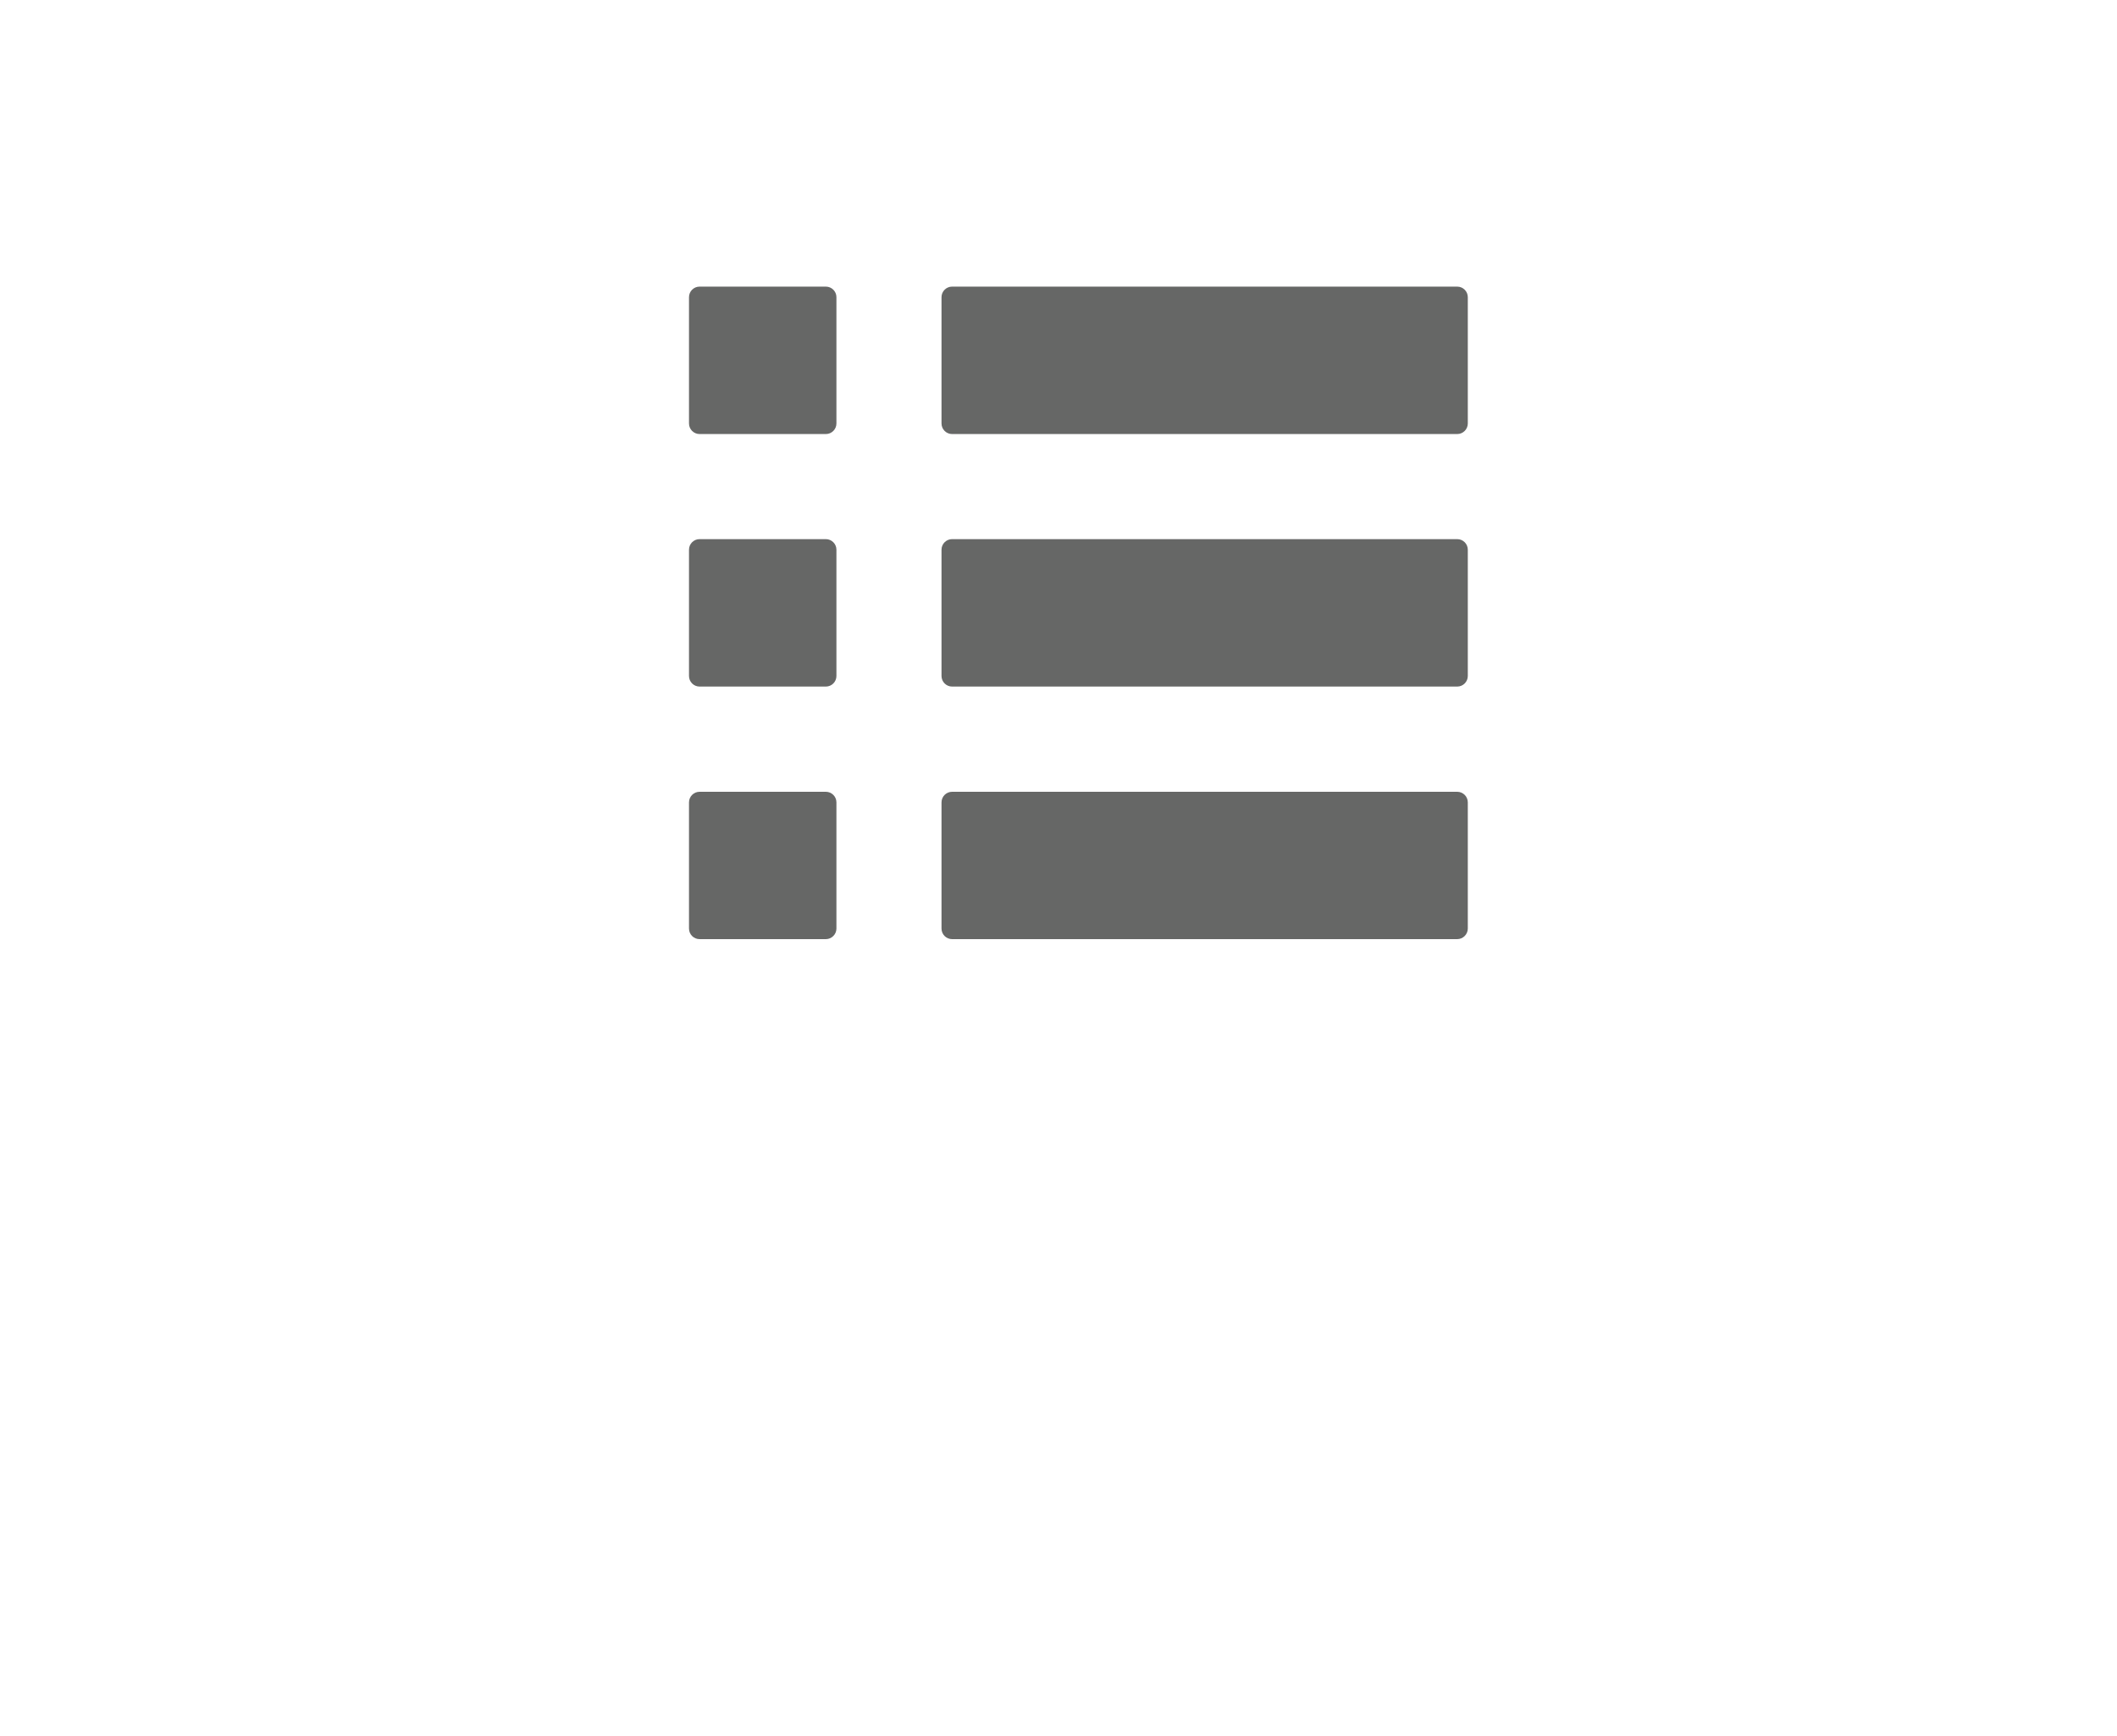
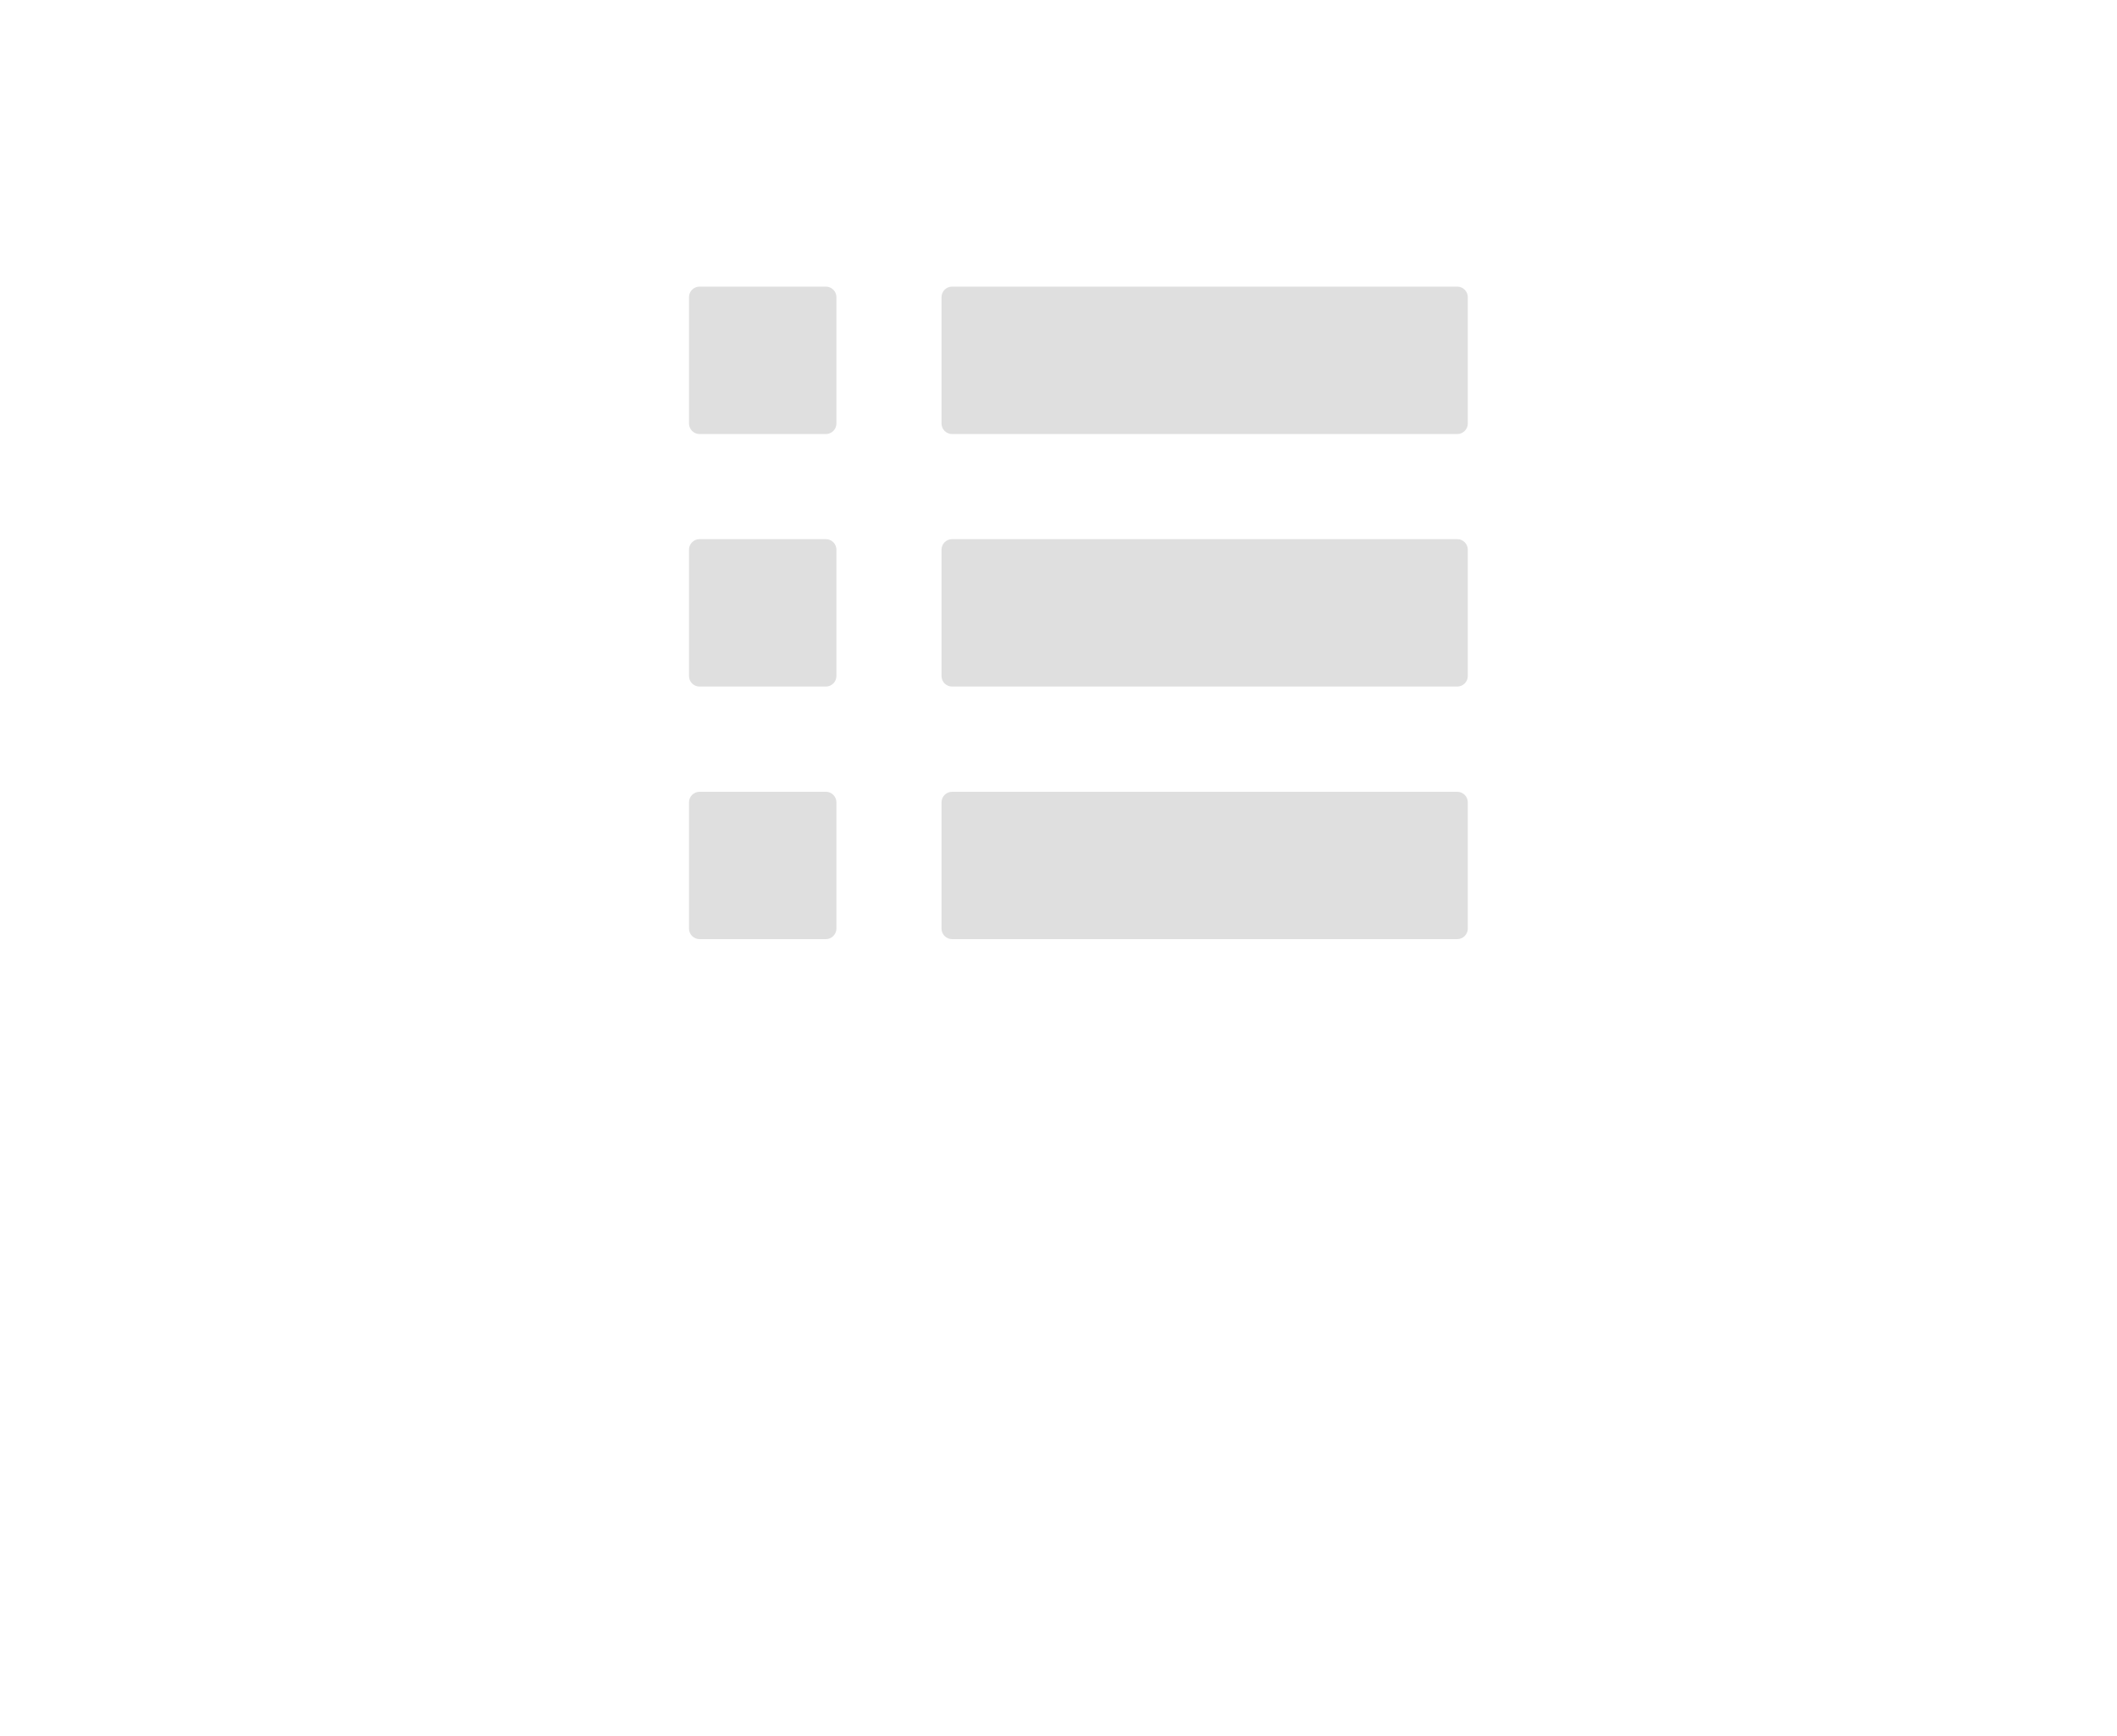
<svg xmlns="http://www.w3.org/2000/svg" version="1.1" id="Layer_1" x="0px" y="0px" width="50px" height="41px" viewBox="0 0 50 41" enable-background="new 0 0 50 41" xml:space="preserve">
  <g>
    <g>
-       <path fill="#666766" d="M22.487,21.93v-2.98h11.93v2.98H22.487z M22.487,12.983h11.93v2.982h-11.93V12.983z M22.487,7.019h11.93    v2.982h-11.93V7.019z M16.523,18.948h2.982v2.981h-2.982V18.948z M16.523,12.983h2.982v2.982h-2.982V12.983z M16.523,7.019h2.982    v2.982h-2.982V7.019z" />
-       <path fill="#666766" d="M34.417,22.18h-11.93c-0.138,0-0.25-0.111-0.25-0.25v-2.98c0-0.138,0.112-0.25,0.25-0.25h11.93    c0.138,0,0.25,0.112,0.25,0.25v2.98C34.667,22.066,34.555,22.18,34.417,22.18z M22.737,21.68h11.43v-2.48h-11.43V21.68z     M19.505,22.18h-2.982c-0.138,0-0.25-0.111-0.25-0.25v-2.98c0-0.138,0.112-0.25,0.25-0.25h2.982c0.138,0,0.25,0.112,0.25,0.25    v2.98C19.755,22.066,19.643,22.18,19.505,22.18z M16.773,21.68h2.482v-2.48h-2.482V21.68z M34.417,16.215h-11.93    c-0.138,0-0.25-0.112-0.25-0.25v-2.982c0-0.138,0.112-0.25,0.25-0.25h11.93c0.138,0,0.25,0.112,0.25,0.25v2.982    C34.667,16.103,34.555,16.215,34.417,16.215z M22.737,15.715h11.43v-2.482h-11.43V15.715z M19.505,16.215h-2.982    c-0.138,0-0.25-0.112-0.25-0.25v-2.982c0-0.138,0.112-0.25,0.25-0.25h2.982c0.138,0,0.25,0.112,0.25,0.25v2.982    C19.755,16.103,19.643,16.215,19.505,16.215z M16.773,15.715h2.482v-2.482h-2.482V15.715z M34.417,10.251h-11.93    c-0.138,0-0.25-0.112-0.25-0.25V7.019c0-0.138,0.112-0.25,0.25-0.25h11.93c0.138,0,0.25,0.112,0.25,0.25v2.982    C34.667,10.139,34.555,10.251,34.417,10.251z M22.737,9.751h11.43V7.269h-11.43V9.751z M19.505,10.251h-2.982    c-0.138,0-0.25-0.112-0.25-0.25V7.019c0-0.138,0.112-0.25,0.25-0.25h2.982c0.138,0,0.25,0.112,0.25,0.25v2.982    C19.755,10.139,19.643,10.251,19.505,10.251z M16.773,9.751h2.482V7.269h-2.482V9.751z" />
+       <path fill="#dfdfdf" d="M22.487,21.93v-2.98h11.93v2.98H22.487z M22.487,12.983h11.93v2.982h-11.93V12.983z M22.487,7.019h11.93    v2.982h-11.93V7.019z M16.523,18.948h2.982v2.981h-2.982V18.948z M16.523,12.983h2.982v2.982h-2.982V12.983z M16.523,7.019h2.982    v2.982h-2.982V7.019z" />
+       <path fill="#dfdfdf" d="M34.417,22.18h-11.93c-0.138,0-0.25-0.111-0.25-0.25v-2.98c0-0.138,0.112-0.25,0.25-0.25h11.93    c0.138,0,0.25,0.112,0.25,0.25v2.98C34.667,22.066,34.555,22.18,34.417,22.18z M22.737,21.68h11.43v-2.48h-11.43V21.68z     M19.505,22.18h-2.982c-0.138,0-0.25-0.111-0.25-0.25v-2.98c0-0.138,0.112-0.25,0.25-0.25h2.982c0.138,0,0.25,0.112,0.25,0.25    v2.98C19.755,22.066,19.643,22.18,19.505,22.18z M16.773,21.68h2.482v-2.48h-2.482V21.68z M34.417,16.215h-11.93    c-0.138,0-0.25-0.112-0.25-0.25v-2.982c0-0.138,0.112-0.25,0.25-0.25h11.93c0.138,0,0.25,0.112,0.25,0.25v2.982    C34.667,16.103,34.555,16.215,34.417,16.215z M22.737,15.715h11.43v-2.482h-11.43V15.715z M19.505,16.215h-2.982    c-0.138,0-0.25-0.112-0.25-0.25v-2.982c0-0.138,0.112-0.25,0.25-0.25h2.982c0.138,0,0.25,0.112,0.25,0.25v2.982    C19.755,16.103,19.643,16.215,19.505,16.215z M16.773,15.715h2.482v-2.482h-2.482V15.715z M34.417,10.251h-11.93    c-0.138,0-0.25-0.112-0.25-0.25V7.019c0-0.138,0.112-0.25,0.25-0.25h11.93c0.138,0,0.25,0.112,0.25,0.25v2.982    C34.667,10.139,34.555,10.251,34.417,10.251z M22.737,9.751h11.43V7.269h-11.43V9.751z M19.505,10.251h-2.982    c-0.138,0-0.25-0.112-0.25-0.25V7.019c0-0.138,0.112-0.25,0.25-0.25h2.982c0.138,0,0.25,0.112,0.25,0.25v2.982    C19.755,10.139,19.643,10.251,19.505,10.251z M16.773,9.751h2.482V7.269h-2.482V9.751z" />
    </g>
  </g>
</svg>
